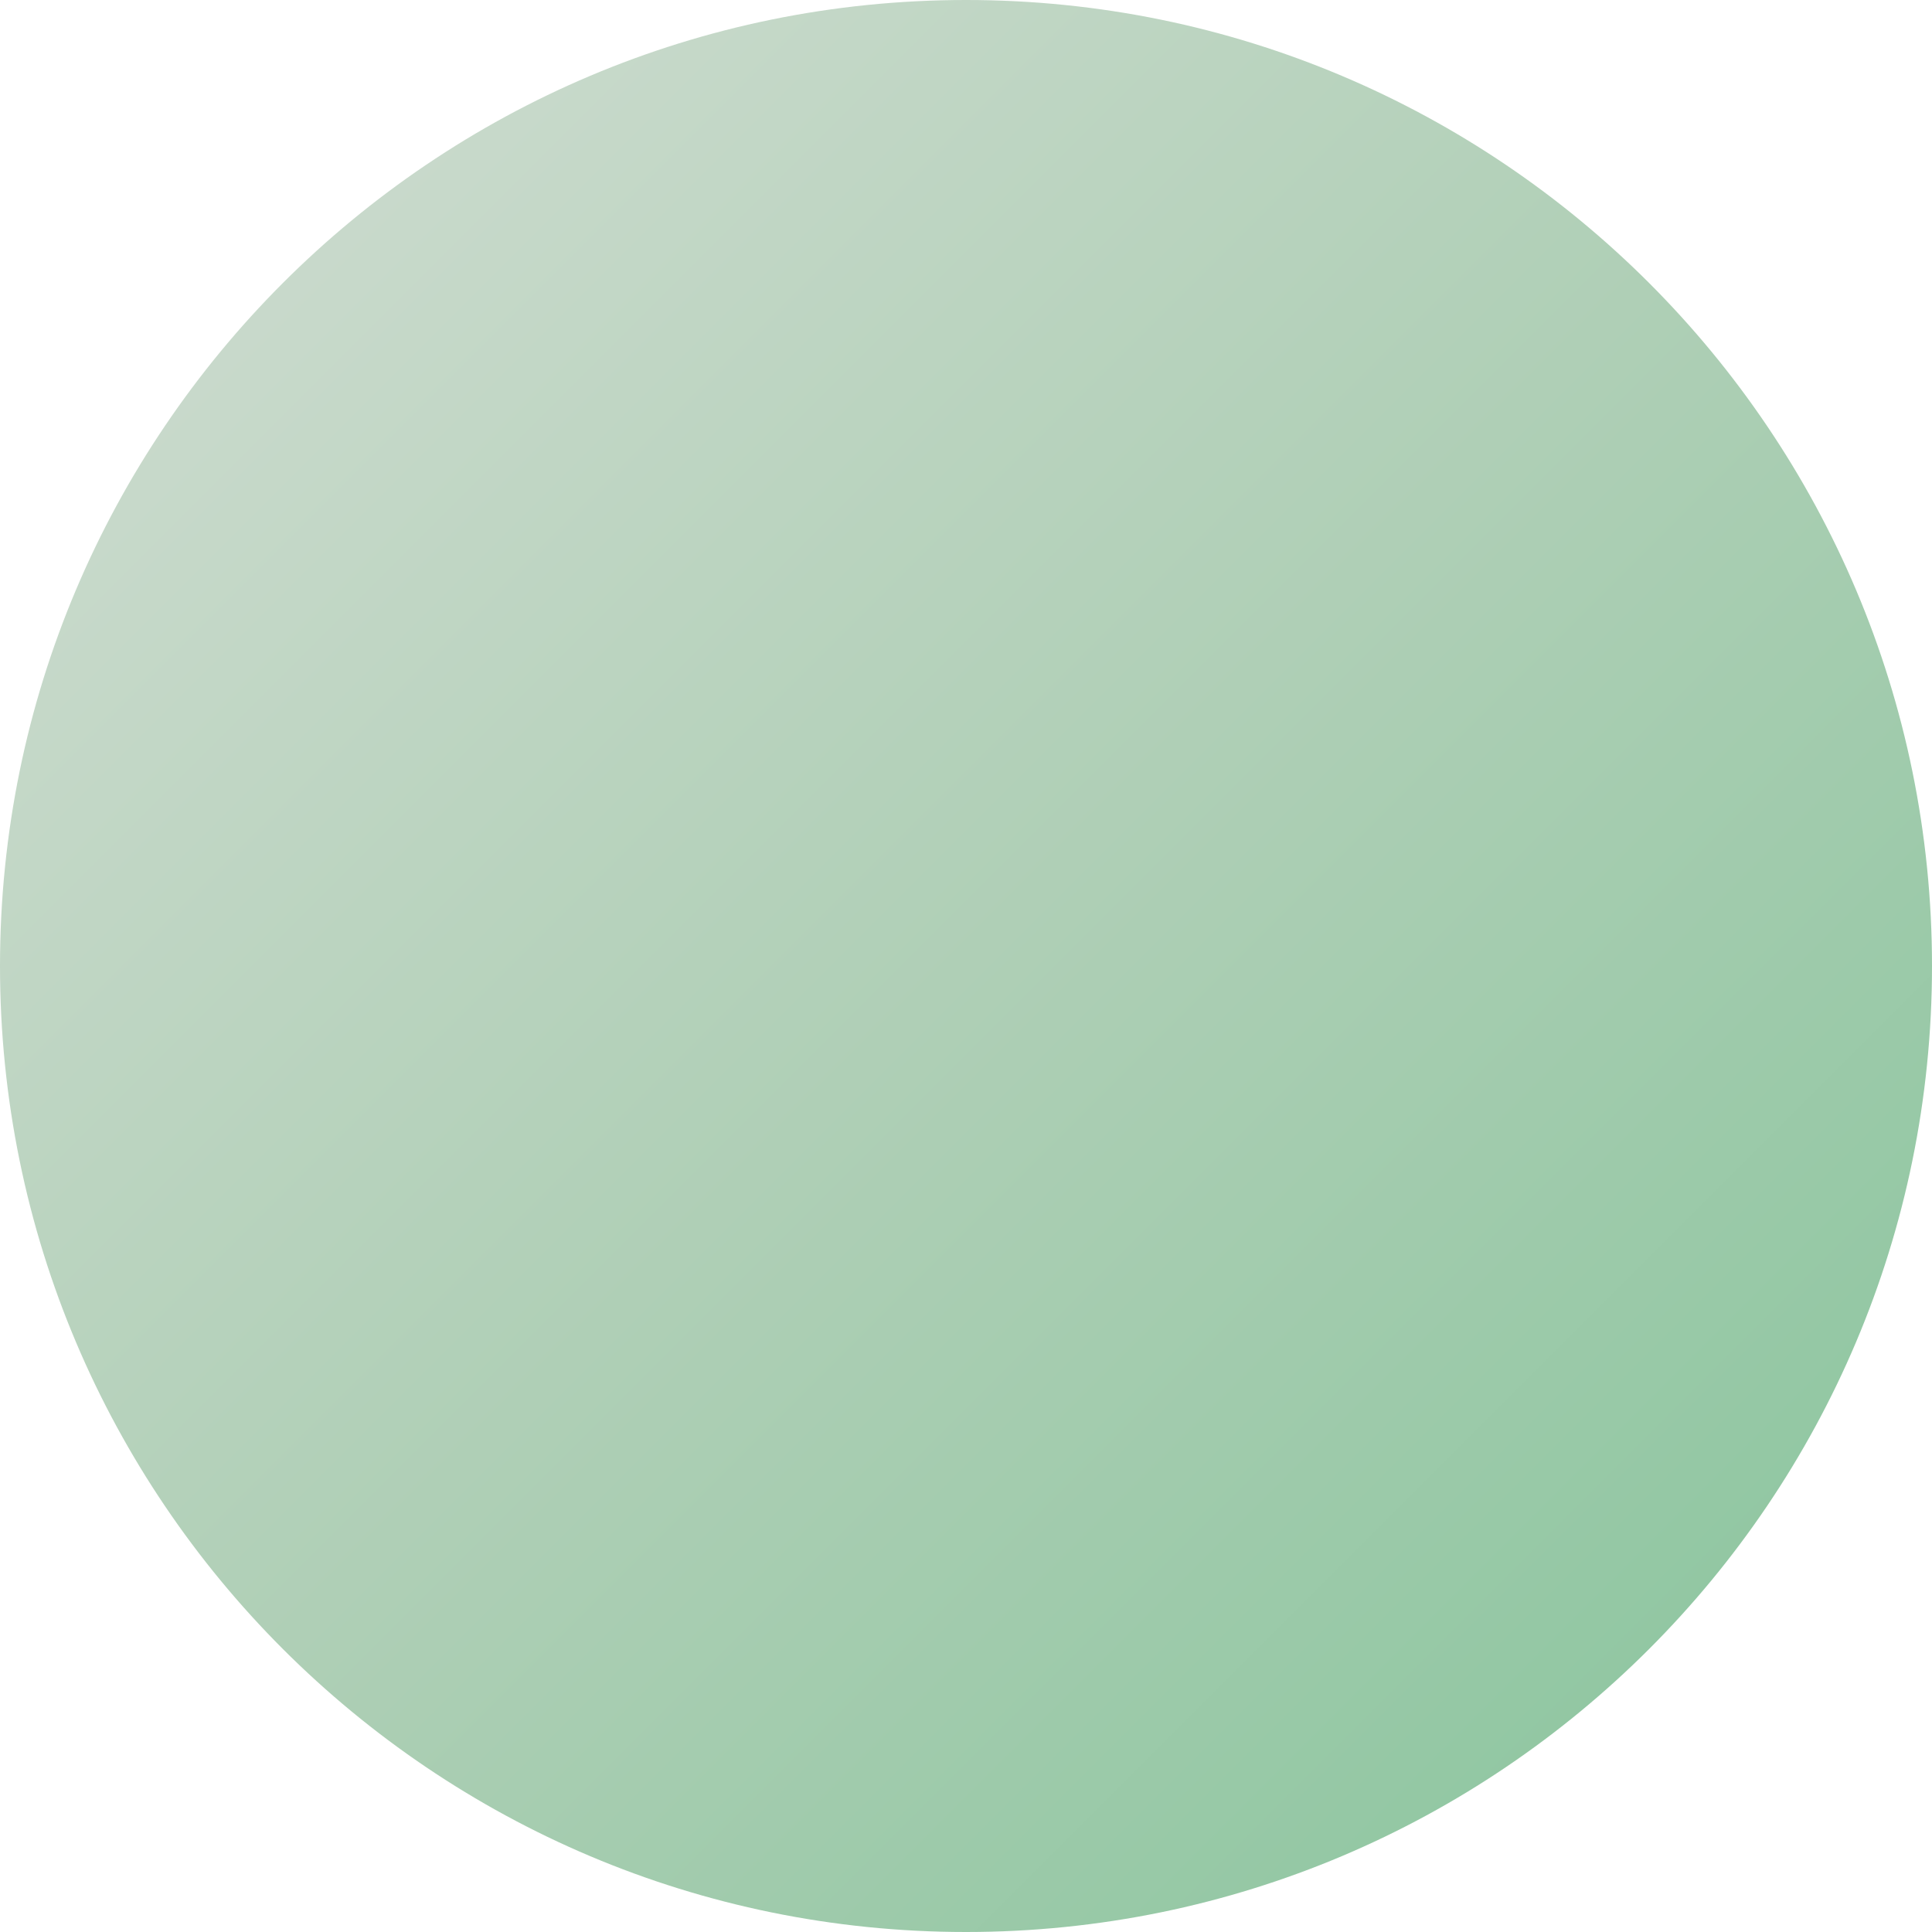
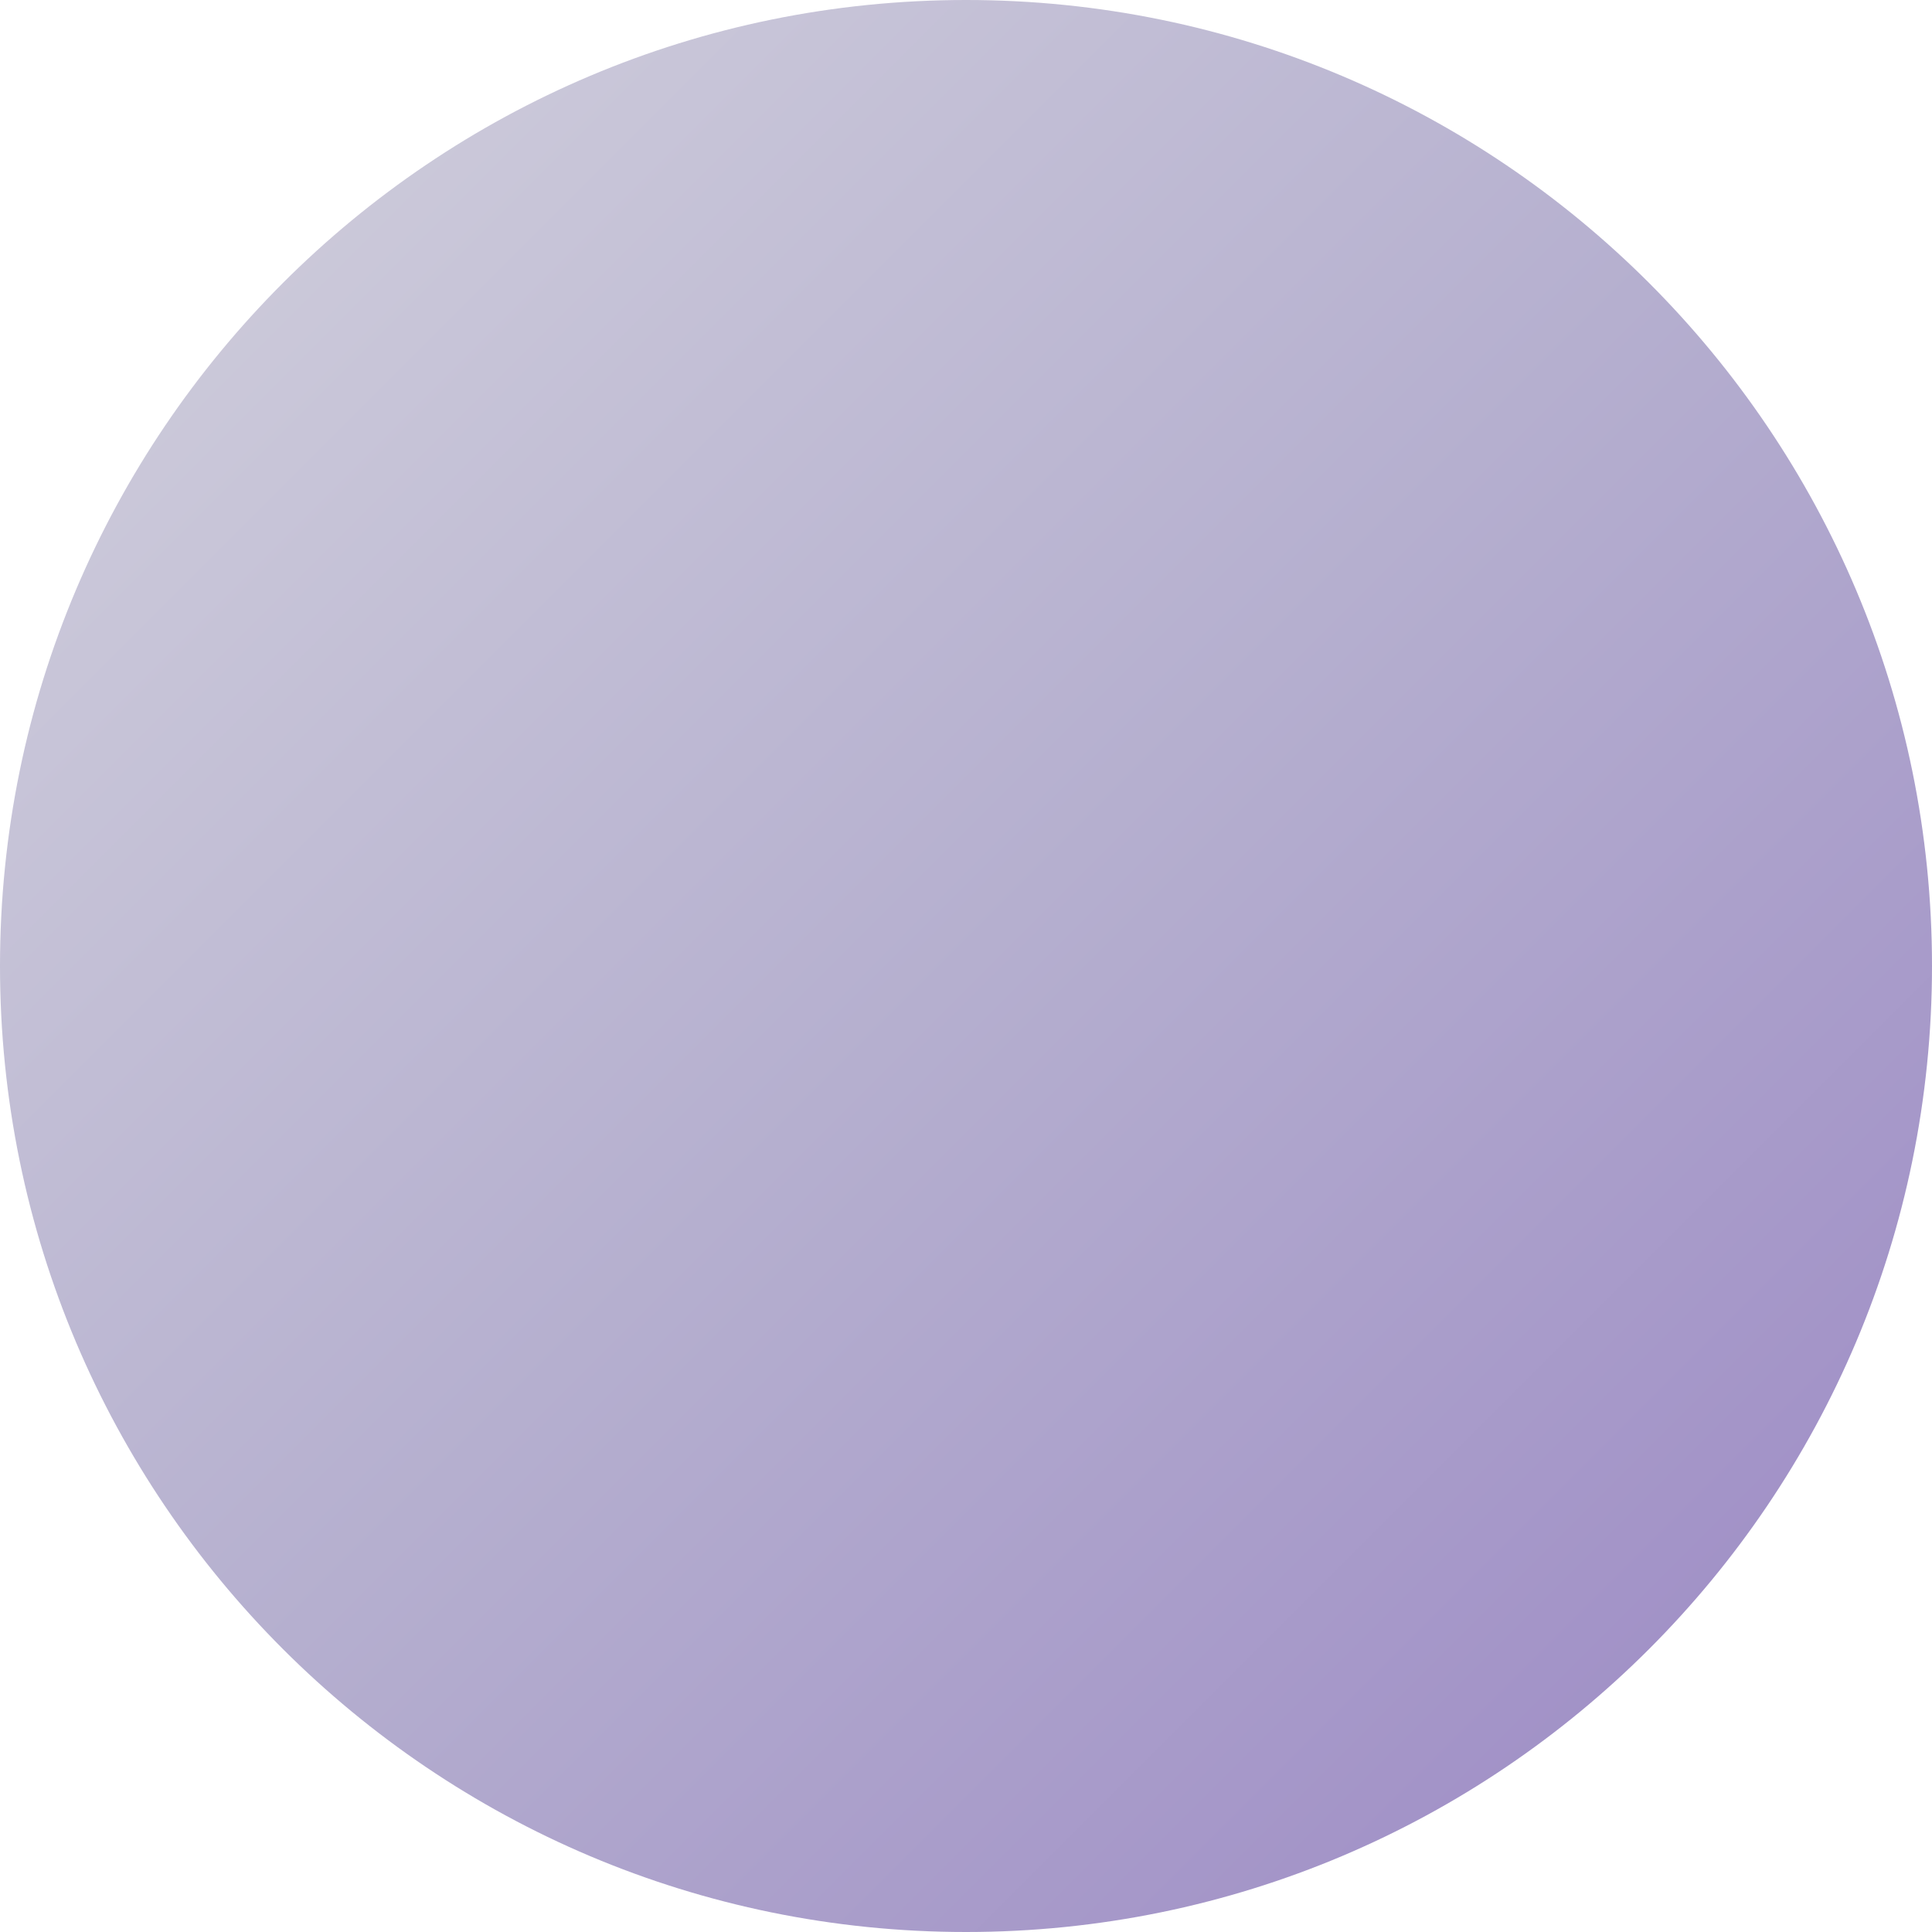
<svg xmlns="http://www.w3.org/2000/svg" width="48" height="48" viewBox="0 0 48 48">
  <defs>
-     <linearGradient id="grad_1751474891" x1="0%" y1="0%" x2="100%" y2="100%">
-       <stop offset="0%" style="stop-color:#d3ded4;stop-opacity:1" />
-       <stop offset="50%" style="stop-color:#afcfb6;stop-opacity:1" />
-       <stop offset="100%" style="stop-color:#86c49b;stop-opacity:1" />
+     <linearGradient id="grad_1751492081" x1="0%" y1="0%" x2="100%" y2="100%">
+       <stop offset="0%" style="stop-color:#d4d3de;stop-opacity:1" />
+       <stop offset="50%" style="stop-color:#b5afcf;stop-opacity:1" />
+       <stop offset="100%" style="stop-color:#9a86c4;stop-opacity:1" />
    </linearGradient>
-     <linearGradient id="grad_hover_1751474891" x1="0%" y1="0%" x2="100%" y2="100%">
-       <stop offset="0%" style="stop-color:#a0baa2;stop-opacity:1" />
-       <stop offset="50%" style="stop-color:#7cb488;stop-opacity:1" />
-       <stop offset="100%" style="stop-color:#55b274;stop-opacity:1" />
+     <linearGradient id="grad_hover_1751492081" x1="0%" y1="0%" x2="100%" y2="100%">
+       <stop offset="0%" style="stop-color:#a2a0ba;stop-opacity:1" />
+       <stop offset="50%" style="stop-color:#877cb4;stop-opacity:1" />
+       <stop offset="100%" style="stop-color:#7355b2;stop-opacity:1" />
    </linearGradient>
-     <linearGradient id="grad_active_1751474891" x1="0%" y1="0%" x2="100%" y2="100%">
-       <stop offset="0%" style="stop-color:#629065;stop-opacity:1" />
-       <stop offset="50%" style="stop-color:#478d56;stop-opacity:1" />
-       <stop offset="100%" style="stop-color:#32854e;stop-opacity:1" />
+     <linearGradient id="grad_active_1751492081" x1="0%" y1="0%" x2="100%" y2="100%">
+       <stop offset="0%" style="stop-color:#656290;stop-opacity:1" />
+       <stop offset="50%" style="stop-color:#55478d;stop-opacity:1" />
+       <stop offset="100%" style="stop-color:#4d3285;stop-opacity:1" />
    </linearGradient>
  </defs>
  <style>
    .logo-circle {
-       fill: url(#grad_1751474891);
+       fill: url(#grad_1751492081);
      transition: fill 0.2s ease, transform 0.1s ease;
      cursor: pointer;
    }
    
    .logo-circle:hover {
-       fill: url(#grad_hover_1751474891);
+       fill: url(#grad_hover_1751492081);
    }
    
    .logo-circle:active {
-       fill: url(#grad_active_1751474891);
+       fill: url(#grad_active_1751492081);
      transform: translateY(2px);
    }
  </style>
  <circle cx="24" cy="24" r="24" class="logo-circle" />
</svg>
